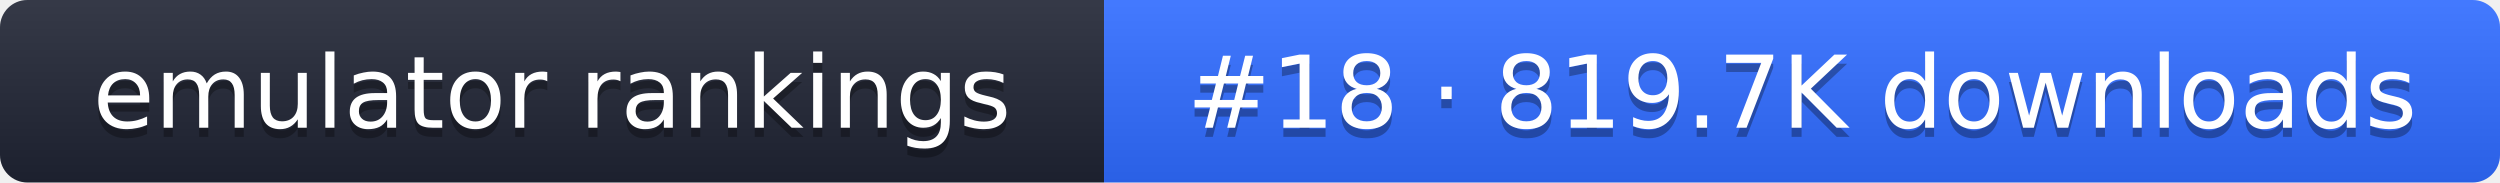
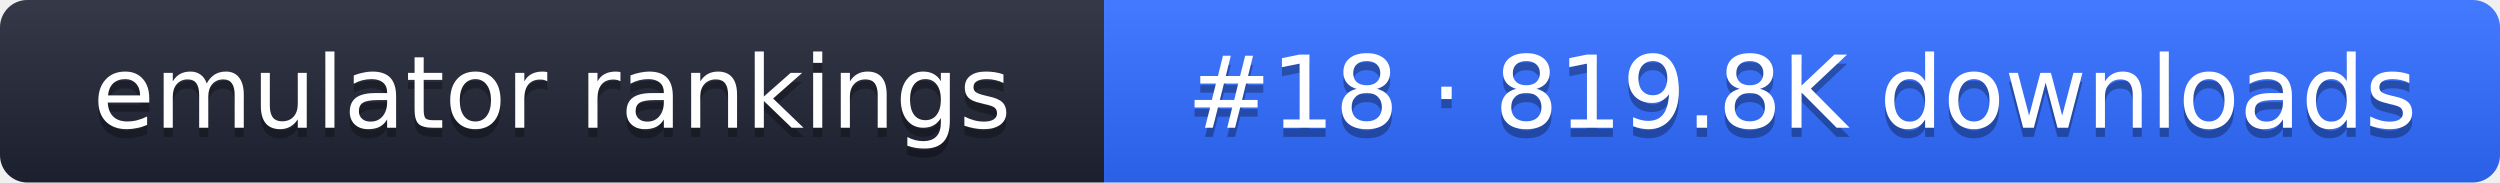
- <svg xmlns="http://www.w3.org/2000/svg" width="274" height="20" role="img" aria-label="emulator rankings: #18 · 819.7K downloads">
+ <svg xmlns="http://www.w3.org/2000/svg" width="274" height="20" role="img" aria-label="emulator rankings: #18 · 819.8K downloads">
  <linearGradient id="g" x2="0" y2="100%">
    <stop offset="0" stop-color="#fff" stop-opacity=".1" />
    <stop offset="1" stop-opacity=".1" />
  </linearGradient>
  <clipPath id="r">
    <rect width="274" height="20" rx="3" fill="#fff" />
  </clipPath>
  <g clip-path="url(#r)">
    <rect width="121" height="20" fill="#1f2433" />
    <rect x="121" width="153" height="20" fill="#2f6bff" />
    <rect width="274" height="20" fill="url(#g)" />
  </g>
  <g fill="#fff" text-anchor="middle" font-family="Verdana,DejaVu Sans,sans-serif" font-size="11">
    <text x="60.5" y="15" fill="#010101" fill-opacity=".3">emulator rankings</text>
    <text x="60.5" y="14">emulator rankings</text>
-     <text x="197.5" y="15" fill="#010101" fill-opacity=".3">#18 · 819.7K downloads</text>
-     <text x="197.5" y="14">#18 · 819.7K downloads</text>
+     <text x="197.5" y="15" fill="#010101" fill-opacity=".3">#18 · 819.8K downloads</text>
+     <text x="197.5" y="14">#18 · 819.8K downloads</text>
  </g>
</svg>
